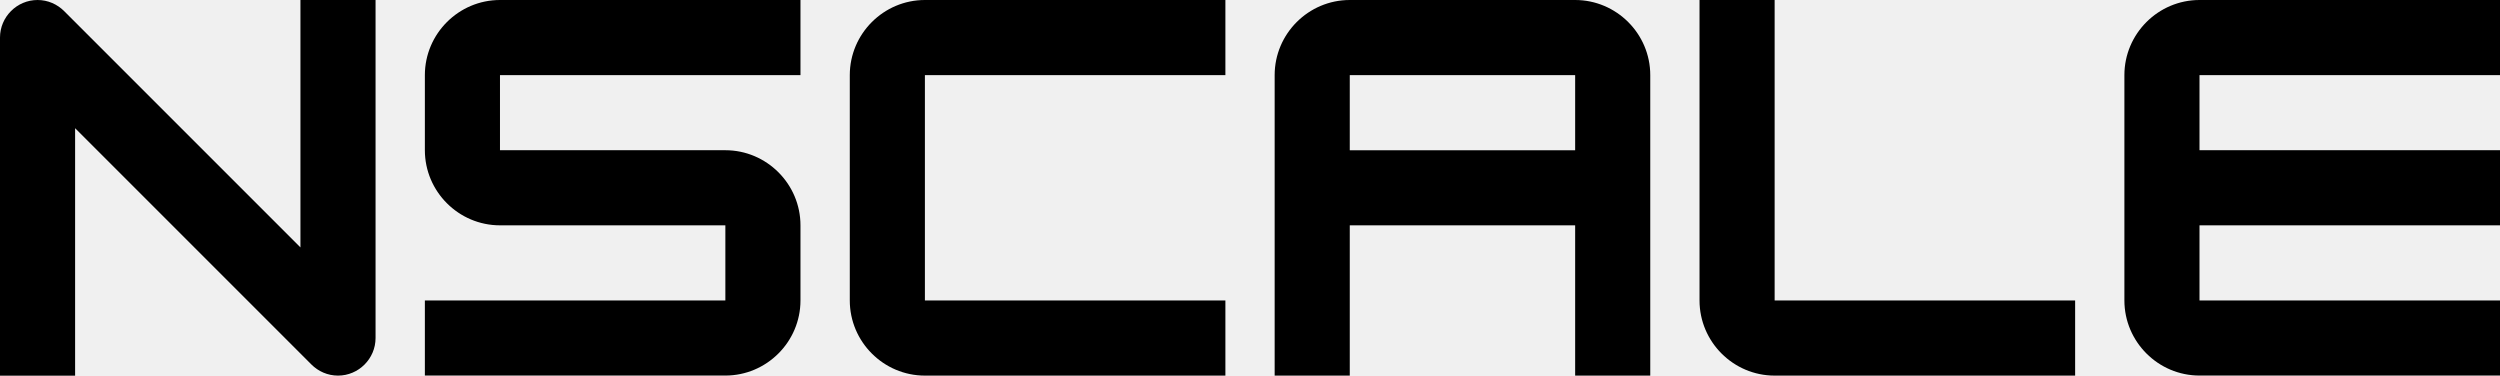
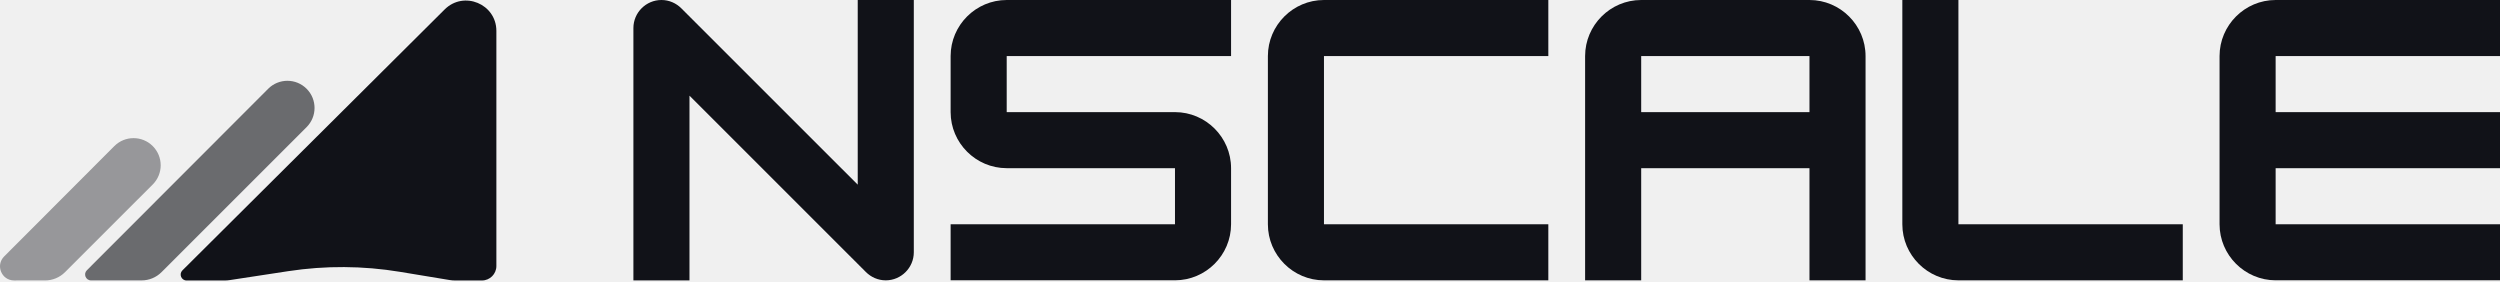
- <svg xmlns="http://www.w3.org/2000/svg" id="Layer_1" data-name="Layer 1" viewBox="0 0 503.92 75.71">
+ <svg xmlns="http://www.w3.org/2000/svg" width="710" height="80" viewBox="0 0 710 80" fill="none">
+   <g clip-path="url(#clip0_2061_4708)">
+     <path d="M179.886 79.615V7.96C179.886 3.586 183.473 0 187.85 0C190.038 0 192.037 0.894 193.52 2.387L243.594 52.442V0H259.521V71.654C259.521 76.029 255.934 79.615 251.558 79.615C249.37 79.615 247.371 78.721 245.887 77.228L195.813 27.173V79.625H179.886V79.615Z" fill="#111218" />
+     <path d="M349.623 15.921H285.905V31.842H333.696C342.459 31.842 349.623 39.003 349.623 47.762V63.683C349.623 72.443 342.459 79.604 333.696 79.604H269.978V63.683H333.696V47.762H285.905C277.142 47.762 269.978 40.601 269.978 31.842V15.921C269.978 7.161 277.142 0 285.905 0H349.623V15.921Z" fill="#111218" />
+     <path d="M376.007 79.615C367.244 79.615 360.08 72.453 360.08 63.694V15.921C360.08 7.161 367.244 0 376.007 0H439.725V15.921H376.007V63.694H439.725V79.615H376.007Z" fill="#111218" />
+     <path d="M513.89 0C522.653 0 529.817 7.161 529.817 15.921V79.615H513.89V47.762H466.098V79.615H450.171V15.921C450.171 7.161 457.335 0 466.098 0H513.89ZM466.098 31.852H513.89V15.931H466.098V31.852Z" fill="#111218" />
+     <path d="M556.19 79.615C547.427 79.615 540.263 72.453 540.263 63.694V0H556.19V63.694H619.909V79.615H556.19Z" fill="#111218" />
+     <path d="M710 15.921H646.281V31.842H710V47.762H646.281V63.683H710V79.604H646.281C637.518 79.604 630.354 72.443 630.354 63.683V15.921C630.354 7.161 637.518 0 646.281 0H710V15.921Z" fill="#111218" />
+     <path d="M140.972 8.783C140.972 1.123 131.715 -2.722 126.284 2.682L51.808 76.784C50.744 77.842 51.494 79.658 52.995 79.658H63.757C64.268 79.658 64.777 79.619 65.282 79.542L81.888 77.007C92.4 75.401 103.101 75.467 113.593 77.2L127.646 79.522C128.19 79.612 128.741 79.657 129.292 79.657H136.858C139.13 79.657 140.972 77.816 140.972 75.544V8.783Z" fill="#111218" />
+     <path opacity="0.6" d="M25.856 79.633C24.358 79.633 23.607 77.822 24.666 76.762L76.164 25.209C79.174 22.195 84.06 22.193 87.073 25.205C90.085 28.216 90.085 33.096 87.073 36.107L45.867 77.297C44.371 78.793 42.343 79.632 40.227 79.632L25.856 79.633Z" fill="#111218" />
+     <path opacity="0.4" d="M3.996 79.643C0.445 79.643 -1.335 75.353 1.173 72.84L32.468 41.495C35.478 38.48 40.365 38.477 43.378 41.489C46.389 44.499 46.389 49.38 43.378 52.389L18.451 77.307C16.955 78.802 14.926 79.642 12.811 79.642L3.996 79.643Z" fill="#111218" />
+   </g>
  <defs>
-     <style>
-       .cls-1 {
-         stroke-width: 0px;
-       }
-     </style>
+     <clipPath id="clip0_2061_4708">
+       <rect width="710" height="80" fill="white" />
+     </clipPath>
  </defs>
-   <path class="cls-1" d="m0,75.71V7.57C0,3.41,3.41,0,7.57,0c2.08,0,3.98.85,5.39,2.27l47.6,47.6V0h15.14v68.14c0,4.16-3.41,7.57-7.57,7.57-2.08,0-3.98-.85-5.39-2.27L15.14,25.84v49.88H0Z" />
-   <path class="cls-1" d="m161.35,15.14h-60.57v15.14h45.43c8.33,0,15.14,6.81,15.14,15.14v15.14c0,8.33-6.81,15.14-15.14,15.14h-60.57v-15.14h60.57v-15.14h-45.43c-8.33,0-15.14-6.81-15.14-15.14v-15.14c0-8.33,6.81-15.14,15.14-15.14h60.57v15.14Z" />
-   <path class="cls-1" d="m186.43,75.71c-8.33,0-15.14-6.81-15.14-15.14V15.14c0-8.33,6.81-15.14,15.14-15.14h60.57v15.14h-60.57v45.43h60.57v15.14h-60.57Z" />
-   <path class="cls-1" d="m317.5,0c8.33,0,15.14,6.81,15.14,15.14v60.57h-15.14v-30.29h-45.43v30.29h-15.14V15.14c0-8.33,6.81-15.14,15.14-15.14h45.43Zm-45.43,30.29h45.43v-15.14h-45.43v15.14Z" />
-   <path class="cls-1" d="m357.71,75.71c-8.33,0-15.14-6.81-15.14-15.14V0h15.14v60.57h60.57v15.14h-60.57Z" />
-   <path class="cls-1" d="m503.92,15.14h-60.57v15.14h60.57v15.14h-60.57v15.14h60.57v15.14h-60.57c-8.33,0-15.14-6.81-15.14-15.14V15.14c0-8.33,6.81-15.14,15.14-15.14h60.57v15.14Z" />
</svg>
